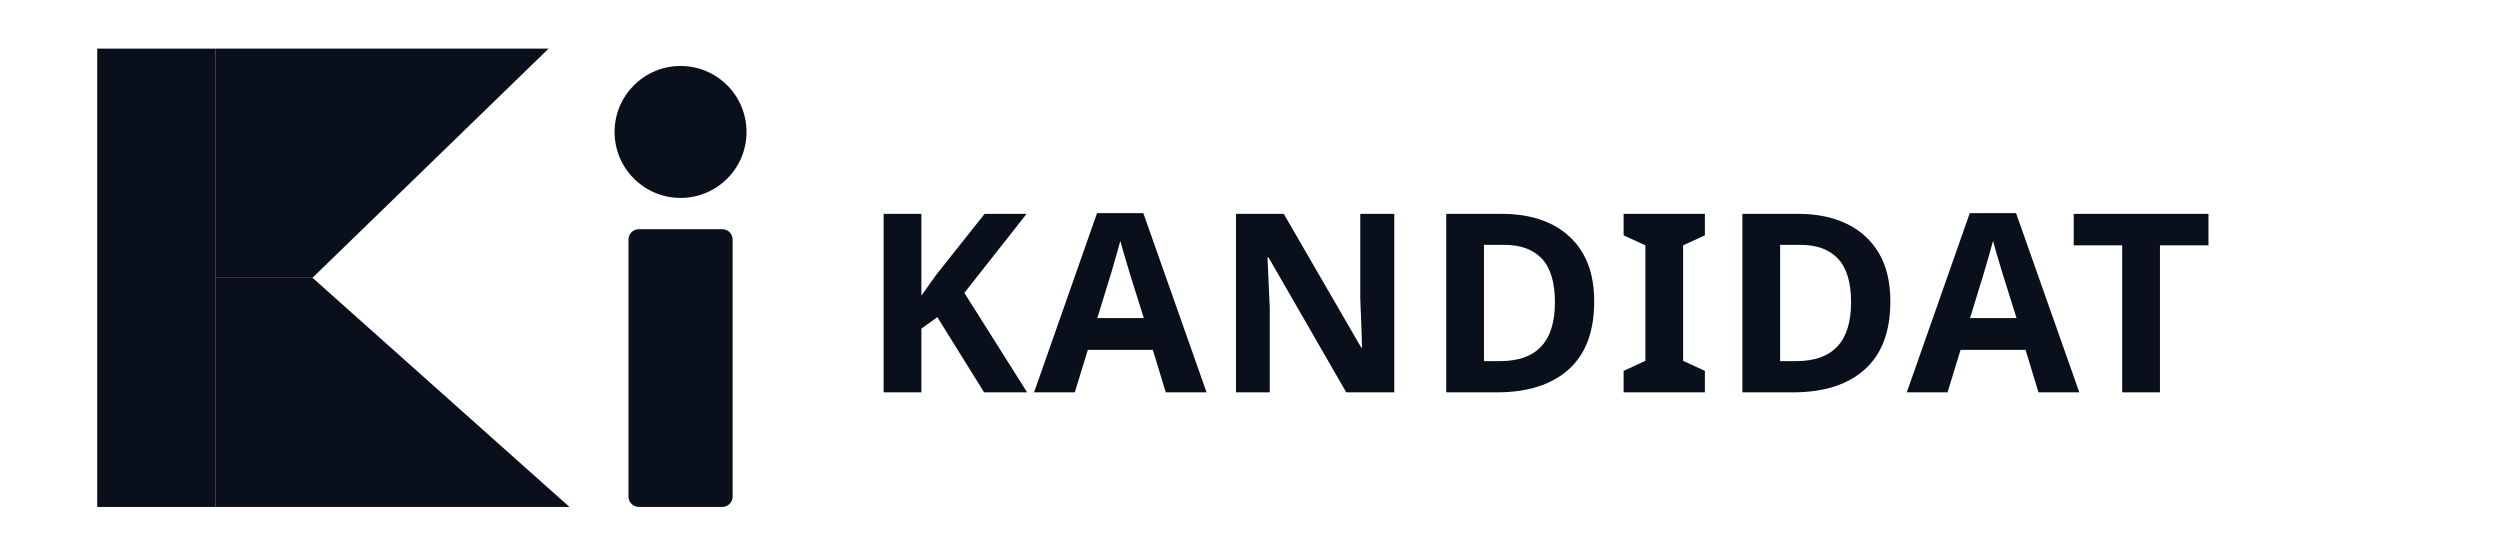
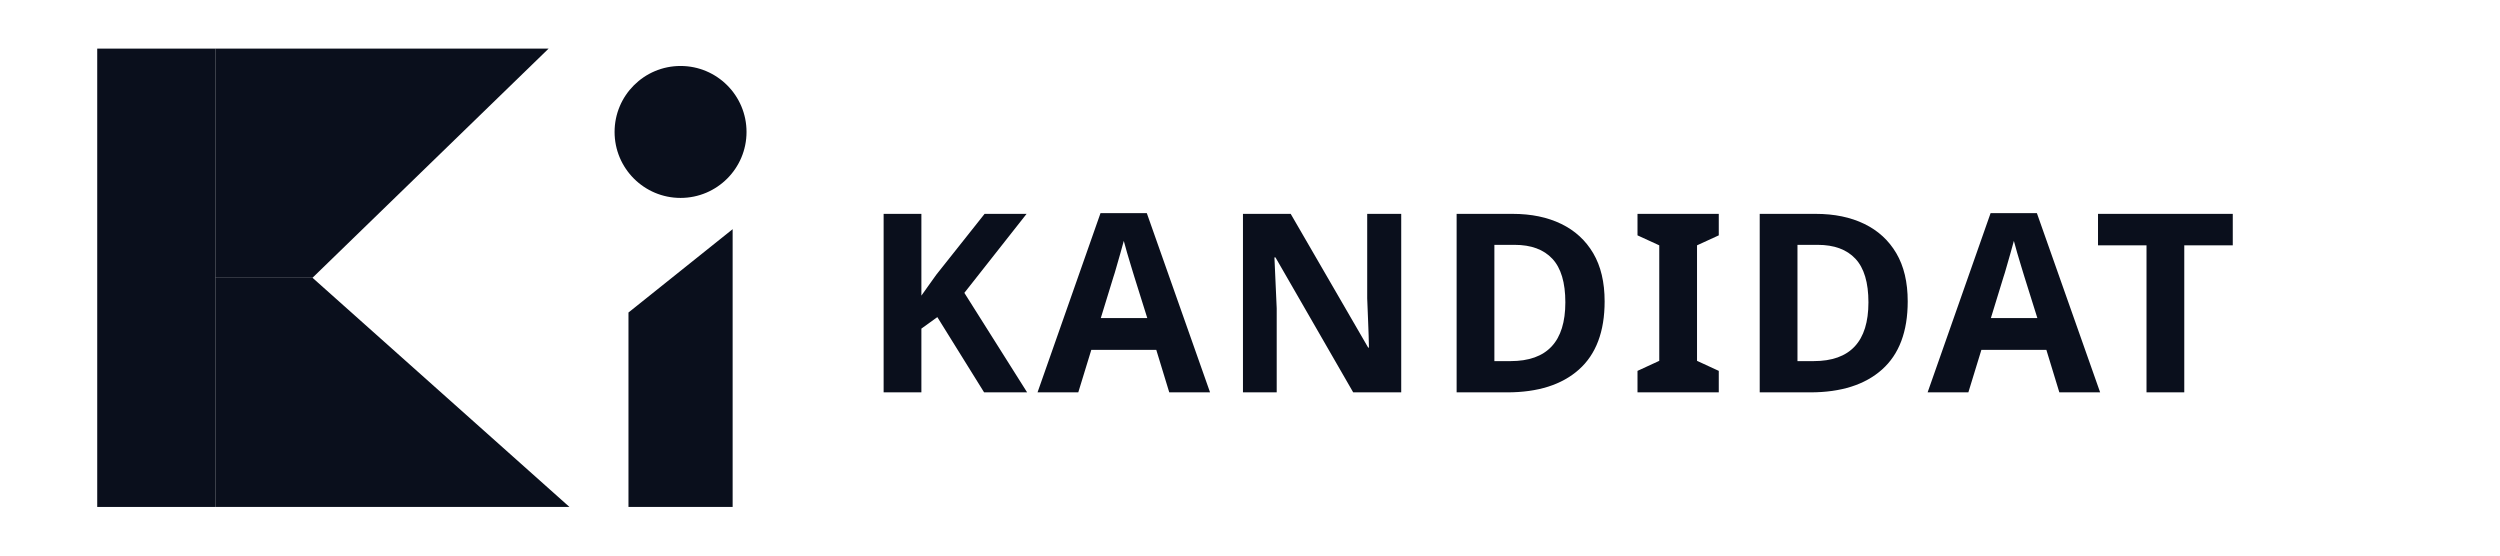
<svg xmlns="http://www.w3.org/2000/svg" viewBox="0 0 720 160" role="img" aria-label="KI-Kandidat">
  <rect x="28" y="14" width="34" height="132" fill="#0A0F1C" />
  <polygon points="62,14 158,14 90,80 62,80" fill="#0A0F1C" />
  <polygon points="62,80 90,80 164,146 62,146" fill="#0A0F1C" />
  <circle cx="196" cy="38" r="19" fill="#0A0F1C" />
-   <rect x="181" y="66" width="30" height="80" rx="3" fill="#0A0F1C" />
-   <text x="248" y="113" font-family="'Bricolage Grotesque','Plus Jakarta Sans',system-ui,sans-serif" font-weight="800" font-size="72" letter-spacing="2" fill="#0A0F1C">KANDIDAT</text>
+   <polygon points="181,90 211,66 211,146 181,146" fill="#0A0F1C" />
+   <text x="248" y="113" font-family="'Bricolage Grotesque','Plus Jakarta Sans',system-ui,sans-serif" font-weight="800" font-size="72" letter-spacing="3" fill="#0A0F1C">KANDIDAT</text>
</svg>
